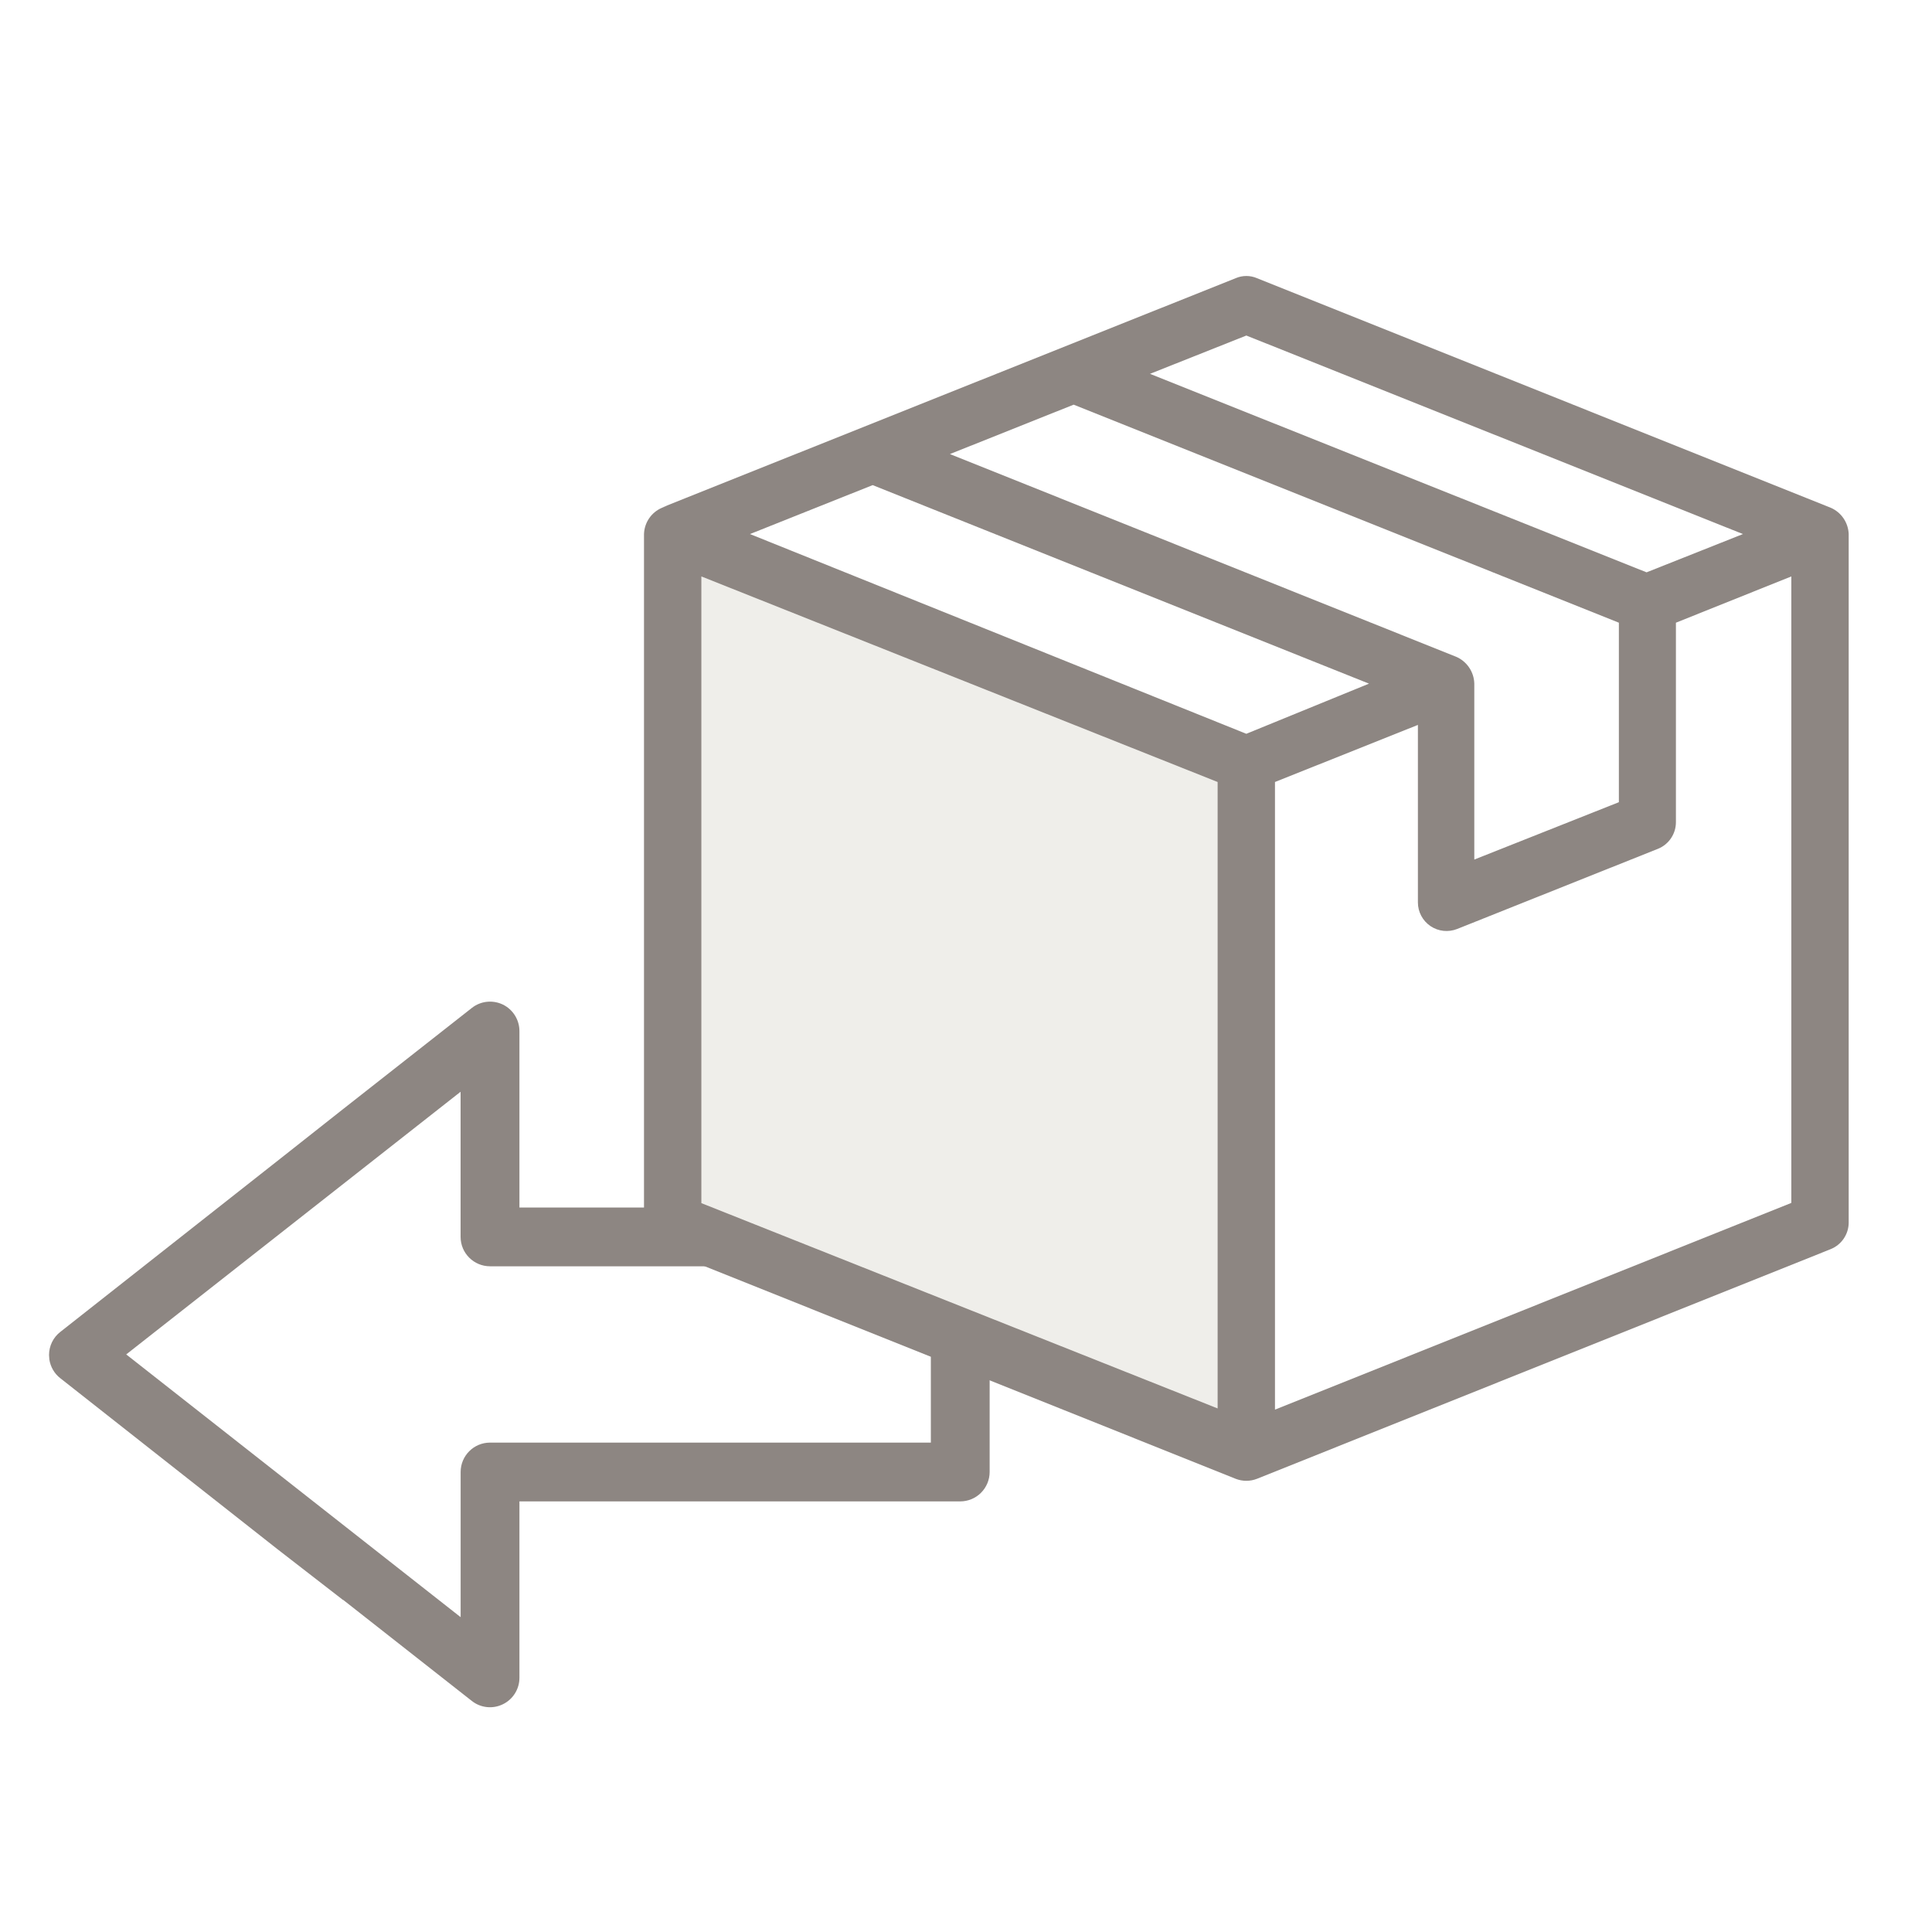
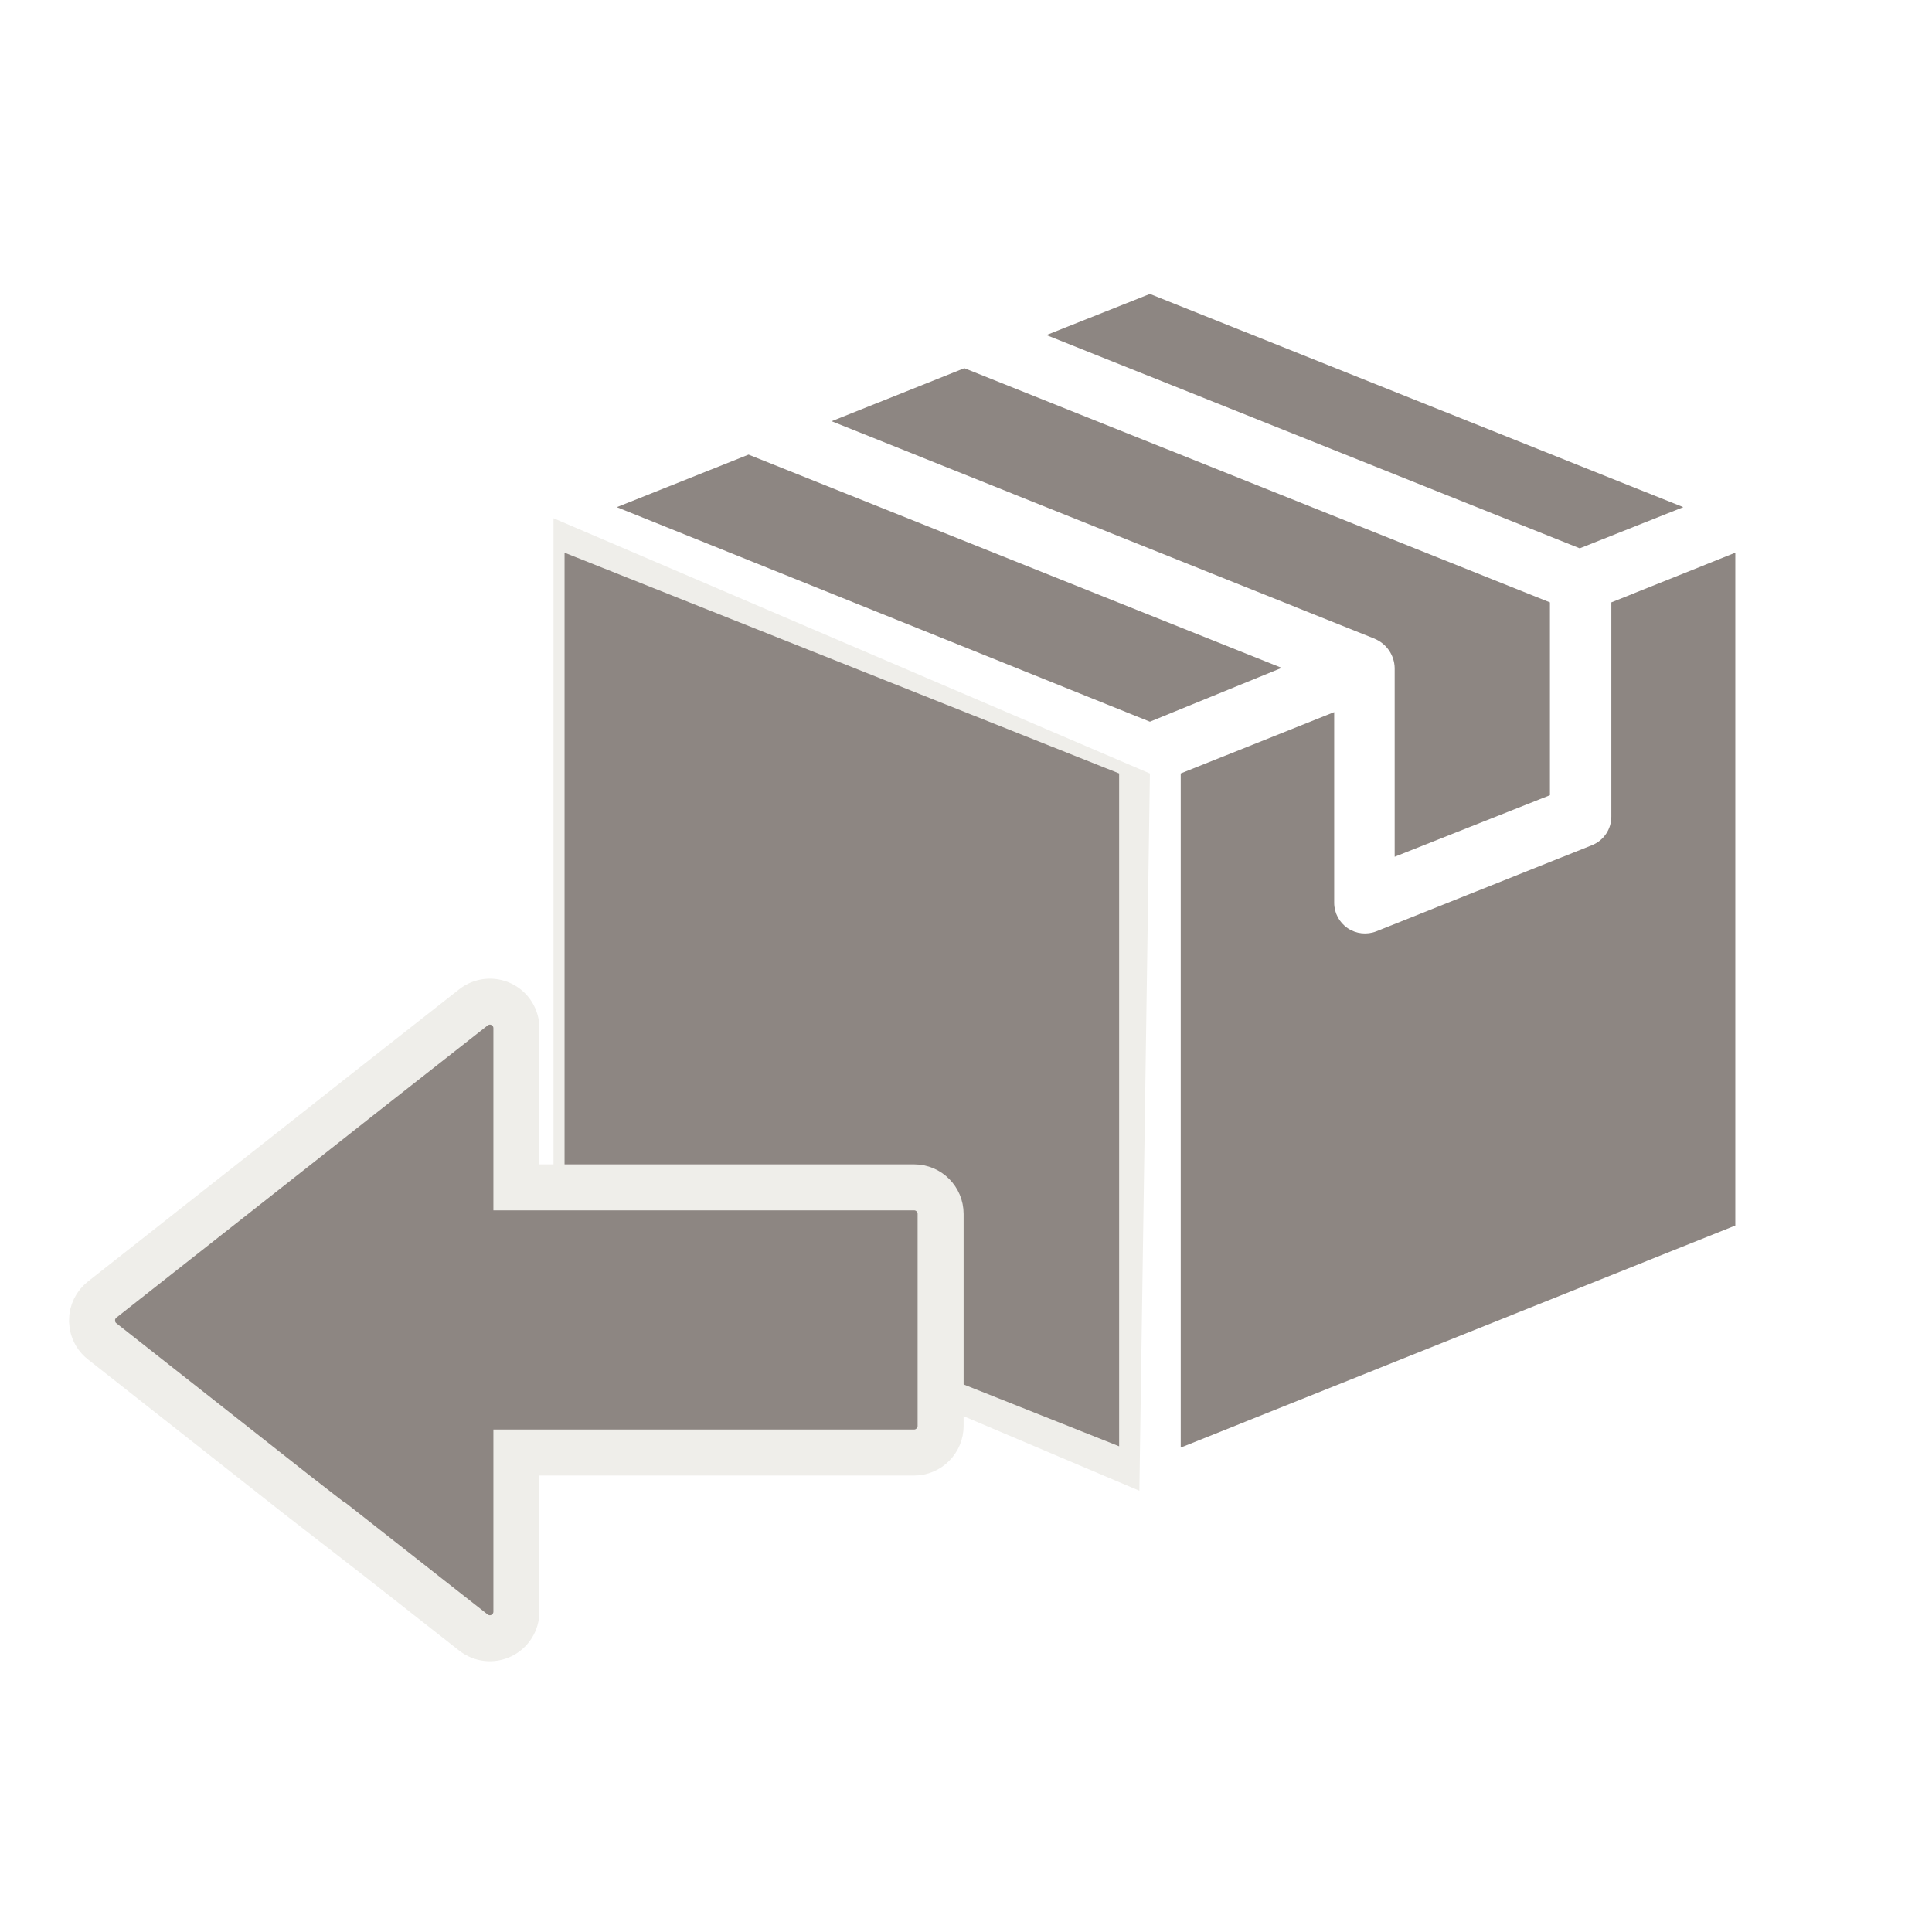
<svg xmlns="http://www.w3.org/2000/svg" width="42" height="42" viewBox="0 0 42 42">
  <g fill="none" fill-rule="evenodd">
    <g>
      <g>
-         <path d="M0 0H42V42H0z" transform="translate(-1362 -415) translate(1362 415)" />
-         <path fill="#8D8682" fill-rule="nonzero" d="M10.257 21.912c.192-.152.455-.18.676-.073.22.108.36.333.359.578v3.833h9.582c.353 0 .64.286.64.639v5.11c0 .17-.068.333-.188.453s-.282.187-.452.187h-9.582v3.833c.001.245-.139.47-.36.577-.22.108-.483.08-.675-.072l-2.798-2.198-.001.004-1.426-1.105-4.72-3.716c-.13-.1-.214-.247-.239-.407l-.007-.098c0-.197.09-.383.247-.504l4.868-3.834 1.278-1.009zm-.243 1.821l-7.27 5.711 7.27 5.712V32c0-.353.286-.639.639-.639h9.583v-3.833h-9.583c-.353 0-.64-.286-.64-.639v-3.156z" transform="translate(-1362 -415) translate(1362 415)" />
        <g>
-           <path fill="#EFEEEA" d="M1.023 20.491L12.881 25.516 13.094 11 1.023 5.834z" transform="translate(-1362 -415) translate(1362 415) translate(14 6)" />
-           <path fill="#8D8682" fill-rule="nonzero" d="M25.801 5.039L13.325.047c-.147-.063-.314-.063-.461 0C-3.18 6.458 1.189 4.714.388 5.04c-.23.099-.38.321-.388.57v14.97c.001.254.157.482.393.576l12.47 4.992c.149.058.314.058.462 0l12.47-4.992c.237-.094.392-.322.394-.576V5.609c-.01-.248-.16-.47-.388-.57zM13.094 1.294L23.89 5.61l-2.095.832L11 2.127l2.095-.833zm4.557 6.982l-11-4.405L9.34 2.797l11.853 4.74v3.902l-3.143 1.247V8.862c-.006-.256-.162-.486-.398-.586zm-12.68-3.73l10.79 4.316-2.667 1.09L2.304 5.61l2.667-1.064zM1.247 6.531L12.47 11v13.618L1.247 20.155V6.53zm12.47 18.112V11l3.107-1.241v3.86c0 .206.103.398.274.514.171.115.388.138.58.062l4.368-1.744c.235-.096.389-.327.387-.581V7.537l2.509-1.006V20.15l-11.224 4.494z" transform="translate(-1362 -415) translate(1362 415) translate(14 6)" />
+           <path d="M0 0H42V42H0z" transform="translate(-1379 -748) translate(370 633) translate(1009 115)" />
+           <g>
+             <g>
+               <path fill="#EFEEEA" d="M0.099 21.009L12.835 26.407 13.064 10.815 0.099 5.266z" transform="translate(-1379 -748) translate(370 633) translate(1009 115) translate(2 5) translate(9.934 1)" />
+               <path fill="#8D8682" fill-rule="nonzero" d="M13.064.39L24.659 5.025 22.408 5.92 10.814 1.284zM17.959 7.889L6.145 3.157 9.03 2.004l12.73 5.091v4.192l-3.375 1.338V8.52c-.007-.276-.174-.522-.427-.63z" transform="translate(-1379 -748) translate(370 633) translate(1009 115) translate(2 5) translate(9.934 1)" />
+               <path fill="#8D8682" fill-rule="nonzero" d="M4.339 3.883L15.928 8.519 13.064 9.689 1.475 5.025zM.339 6.015L12.395 10.814 12.395 25.441.339 20.648zM13.734 25.469V10.814l3.336-1.333v4.146c0 .221.111.428.295.552.183.123.416.148.622.067l4.692-1.874c.253-.103.418-.35.416-.624V7.095l2.695-1.08v14.627l-12.056 4.827z" transform="translate(-1379 -748) translate(370 633) translate(1009 115) translate(2 5) translate(9.934 1)" />
+             </g>
+             <path fill="#8D8682" fill-rule="nonzero" stroke="#EFEEEA" d="M8.292 16.899c.174-.137.411-.163.61-.066.2.097.325.3.324.521h0v3.458h8.645c.319 0 .577.258.577.577h0v4.61c0 .154-.061.3-.17.408-.107.108-.254.17-.407.17h0-8.645v3.457c.001.222-.125.424-.324.521-.199.098-.436.072-.61-.065h0l-2.524-1.983-.001.004-1.303-1.01-4.241-3.34c-.113-.087-.188-.212-.213-.35L0 23.706c0-.178.082-.346.223-.456h0l4.392-3.458 1.153-.91z" transform="translate(-1379 -748) translate(370 633) translate(1009 115) translate(2 5)" />
+           </g>
        </g>
      </g>
    </g>
  </g>
</svg>
